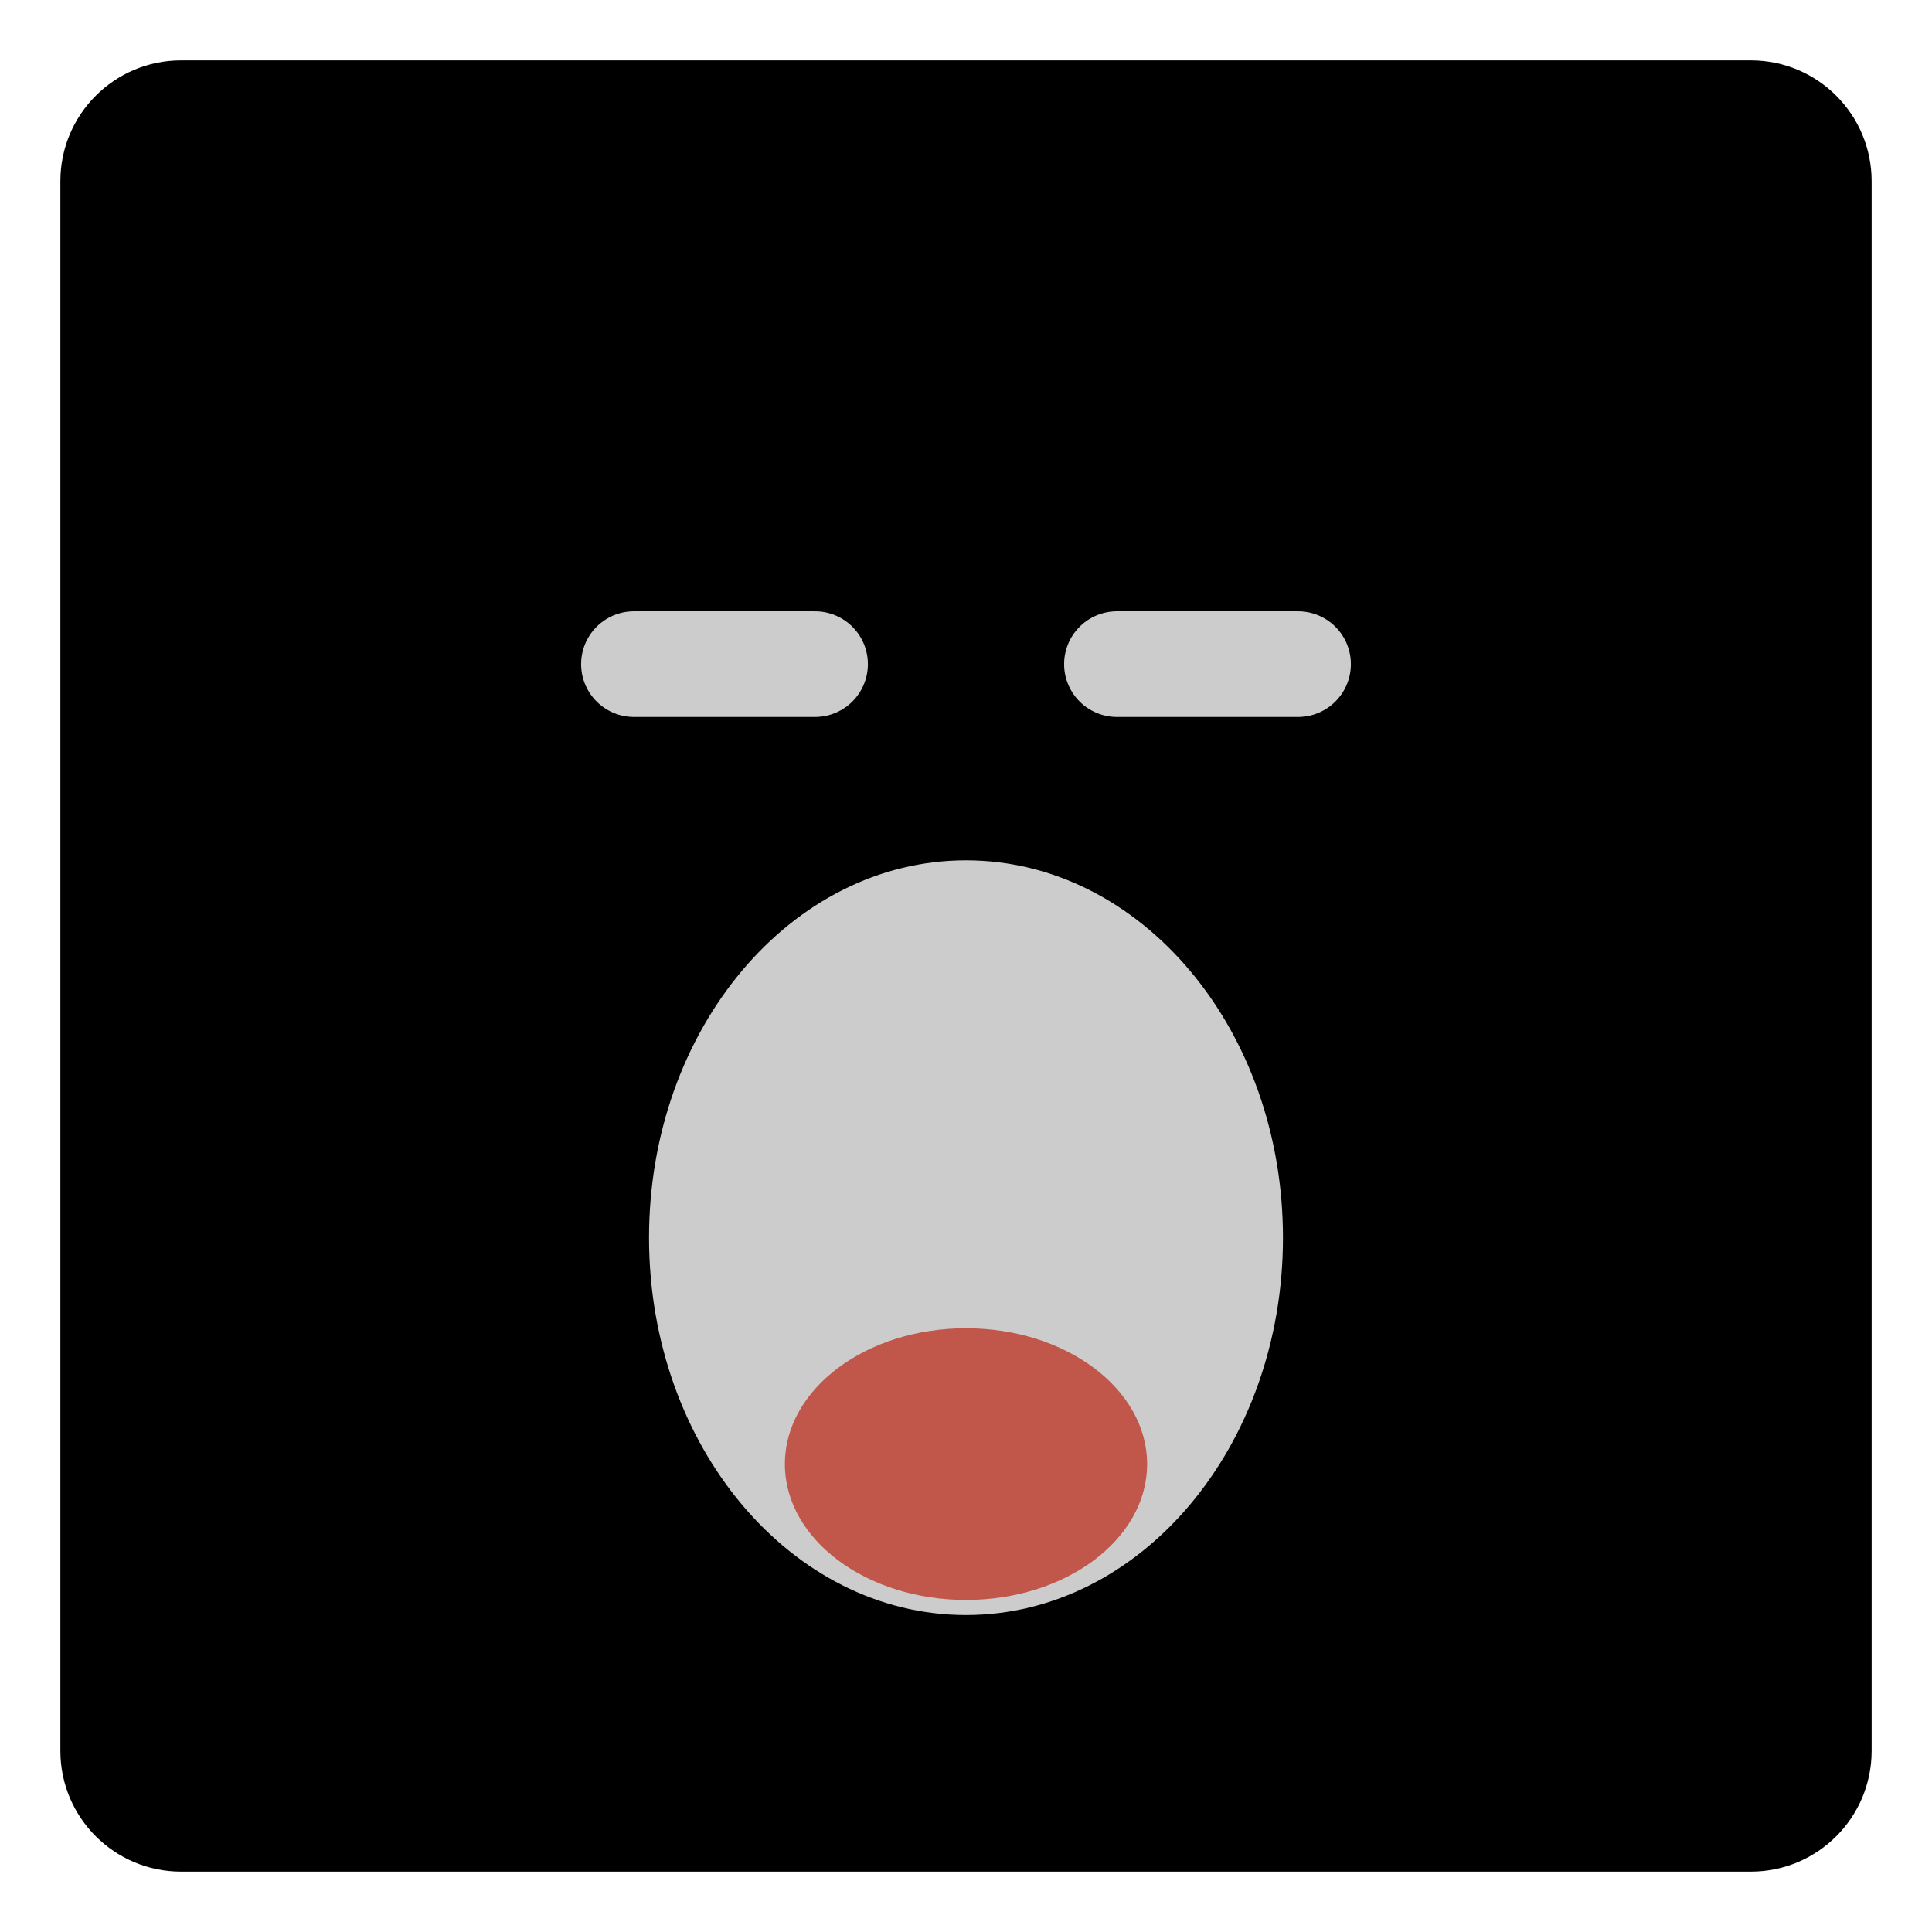
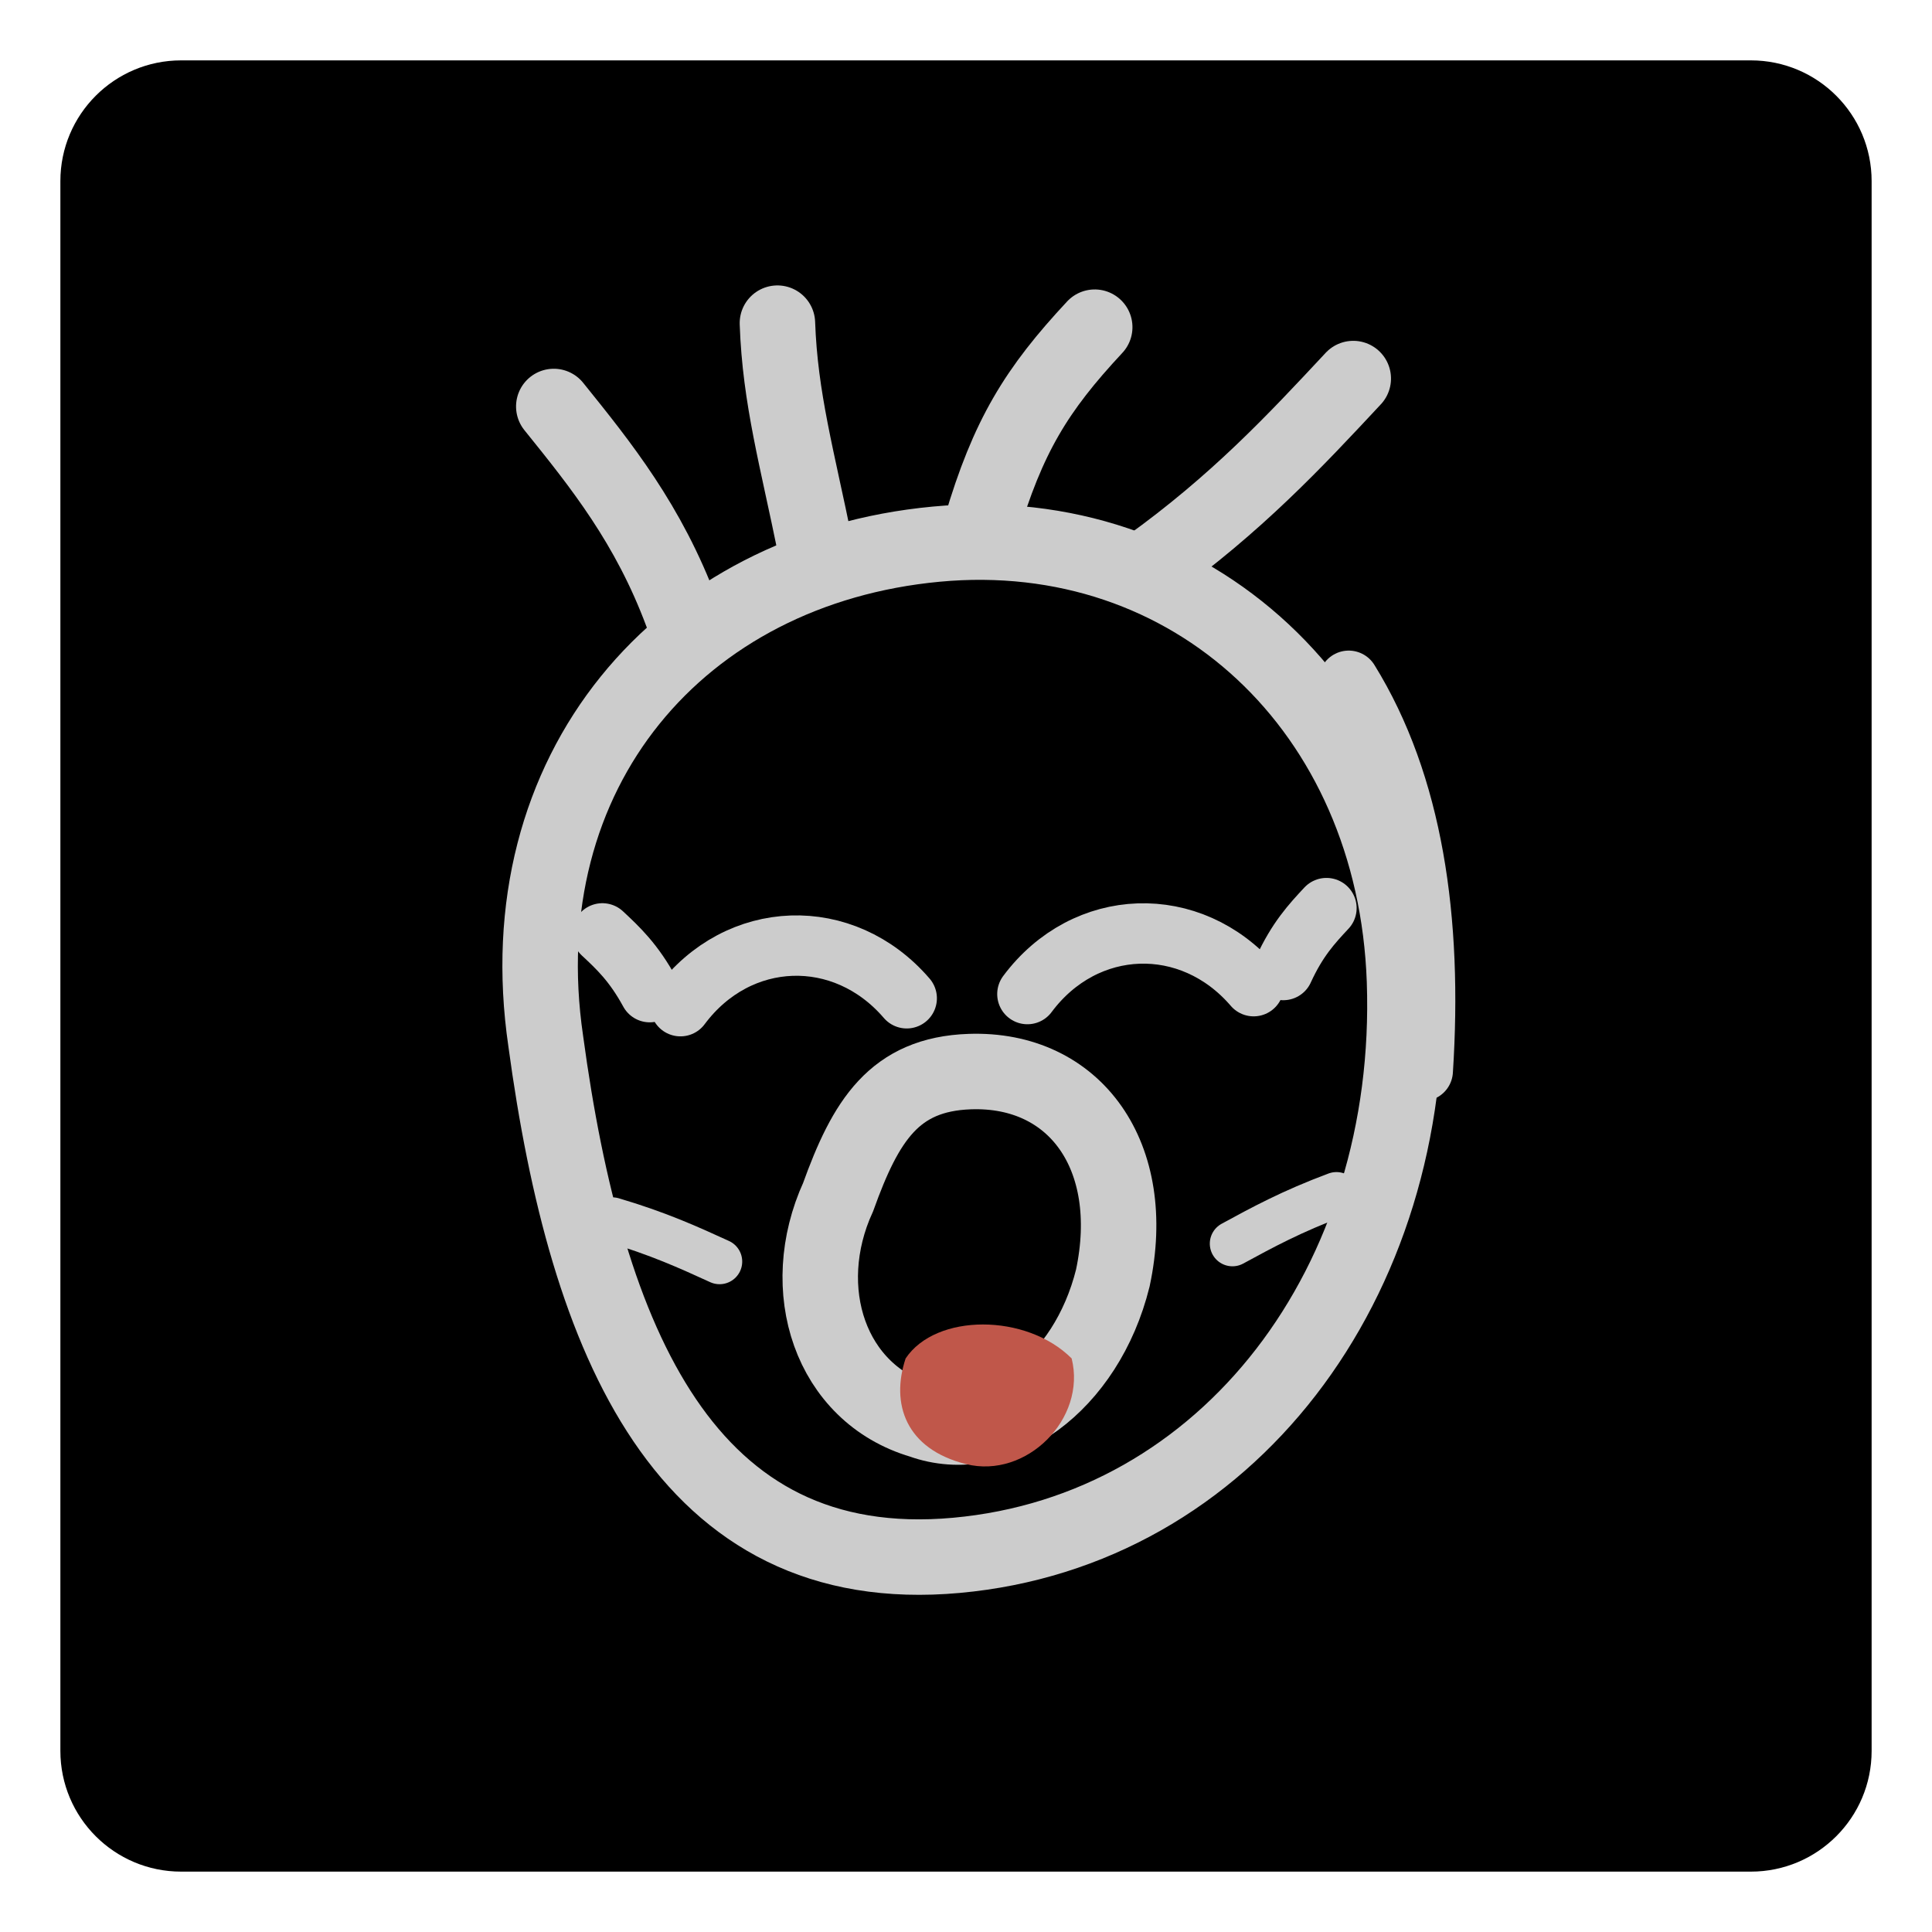
- <svg xmlns="http://www.w3.org/2000/svg" viewBox="0 0 128 128" width="128" height="128">
+ <svg xmlns="http://www.w3.org/2000/svg" viewBox="0 0 128 128" width="128" height="128" role="img" aria-label="Yawn">
  <rect x="4" y="4" width="120" height="120" rx="8" fill="#000000" />
-   <g stroke="#cccccc" stroke-width="7" stroke-linecap="round">
-     <line x1="42" y1="44" x2="54" y2="44" />
-     <line x1="74" y1="44" x2="86" y2="44" />
+   <g fill="none" stroke="#cccccc" stroke-linecap="round" transform="rotate(-2 64 64)">
+     <g stroke-width="5">
+       <path d="M46 40 C44 34 41 30 38 26" />
+       <path d="M55 36 C54 30 53 26 53 21" />
+       <path d="M66 35 C68 29 70 26 74 22" />
+       <path d="M77 38 C83 34 87 30 91 26" />
+     </g>
+     <path stroke-width="5" d="M36 68 C34 50 46 37 63 36 C80 35 93 48 93 66 C93 86 80 102 62 103 C44 104 38 88 36 68 Z" />
+     <path stroke-width="4" d="M94 72 C95 62 94 53 90 46" />
+     <g stroke-width="4">
+       <path d="M45 66 C49 61 56 61 60 66" />
+       <path d="M43 65 C42 63 41 62 40 61" />
+       <path d="M68 66 C72 61 79 61 83 66" />
+       <path d="M85 65 C86 63 87 62 88 61" />
+     </g>
+     <g stroke-width="3">
+       <path d="M40 80 C43 81 45 82 47 83" />
+       <path d="M81 83 C83 82 85 81 88 80" />
+     </g>
+     <path stroke-width="5" d="M64 71 C71 71 75 77 73 85 C71 92 65 96 60 94 C54 92 52 85 55 79 C57 74 59 71 64 71 Z" />
  </g>
-   <ellipse cx="64" cy="82" rx="21" ry="25" fill="#cccccc" />
-   <ellipse cx="64" cy="97" rx="12" ry="9" fill="#c0574a" />
+   <path fill="#c0574a" d="M60 90 C62 87 68 87 71 90 C72 94 68 98 64 97 C60 96 59 93 60 90 Z" />
</svg>
